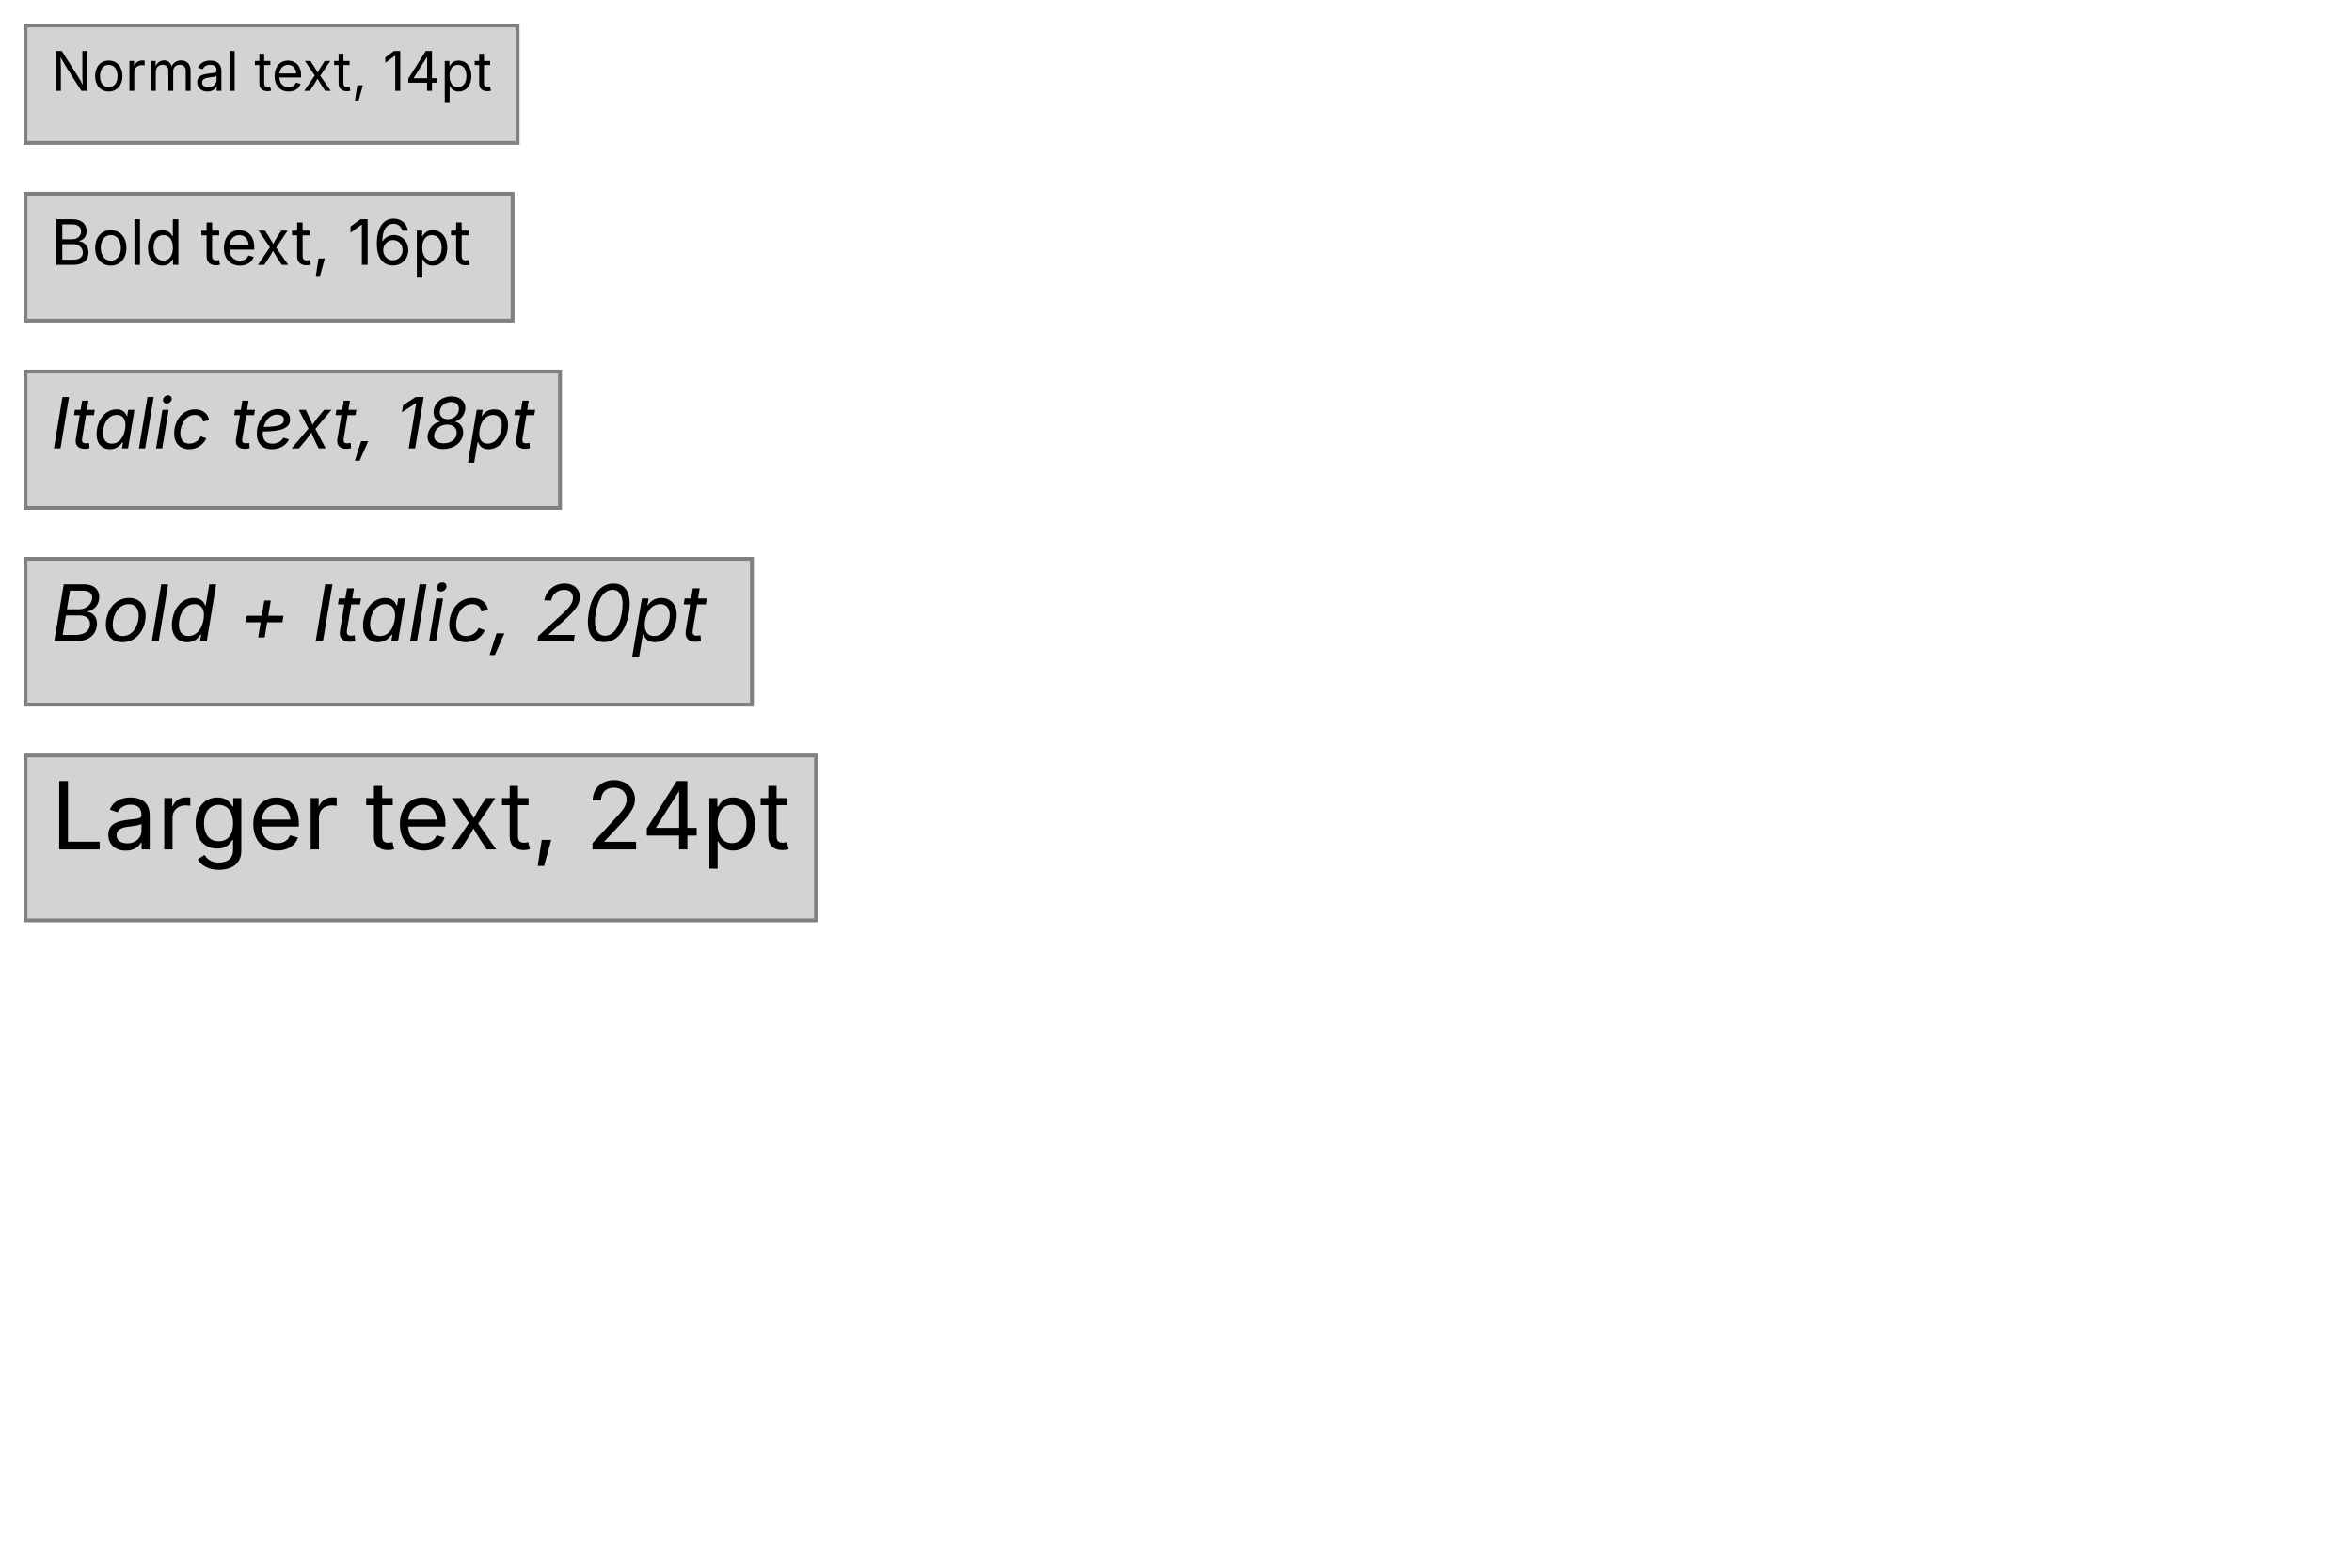
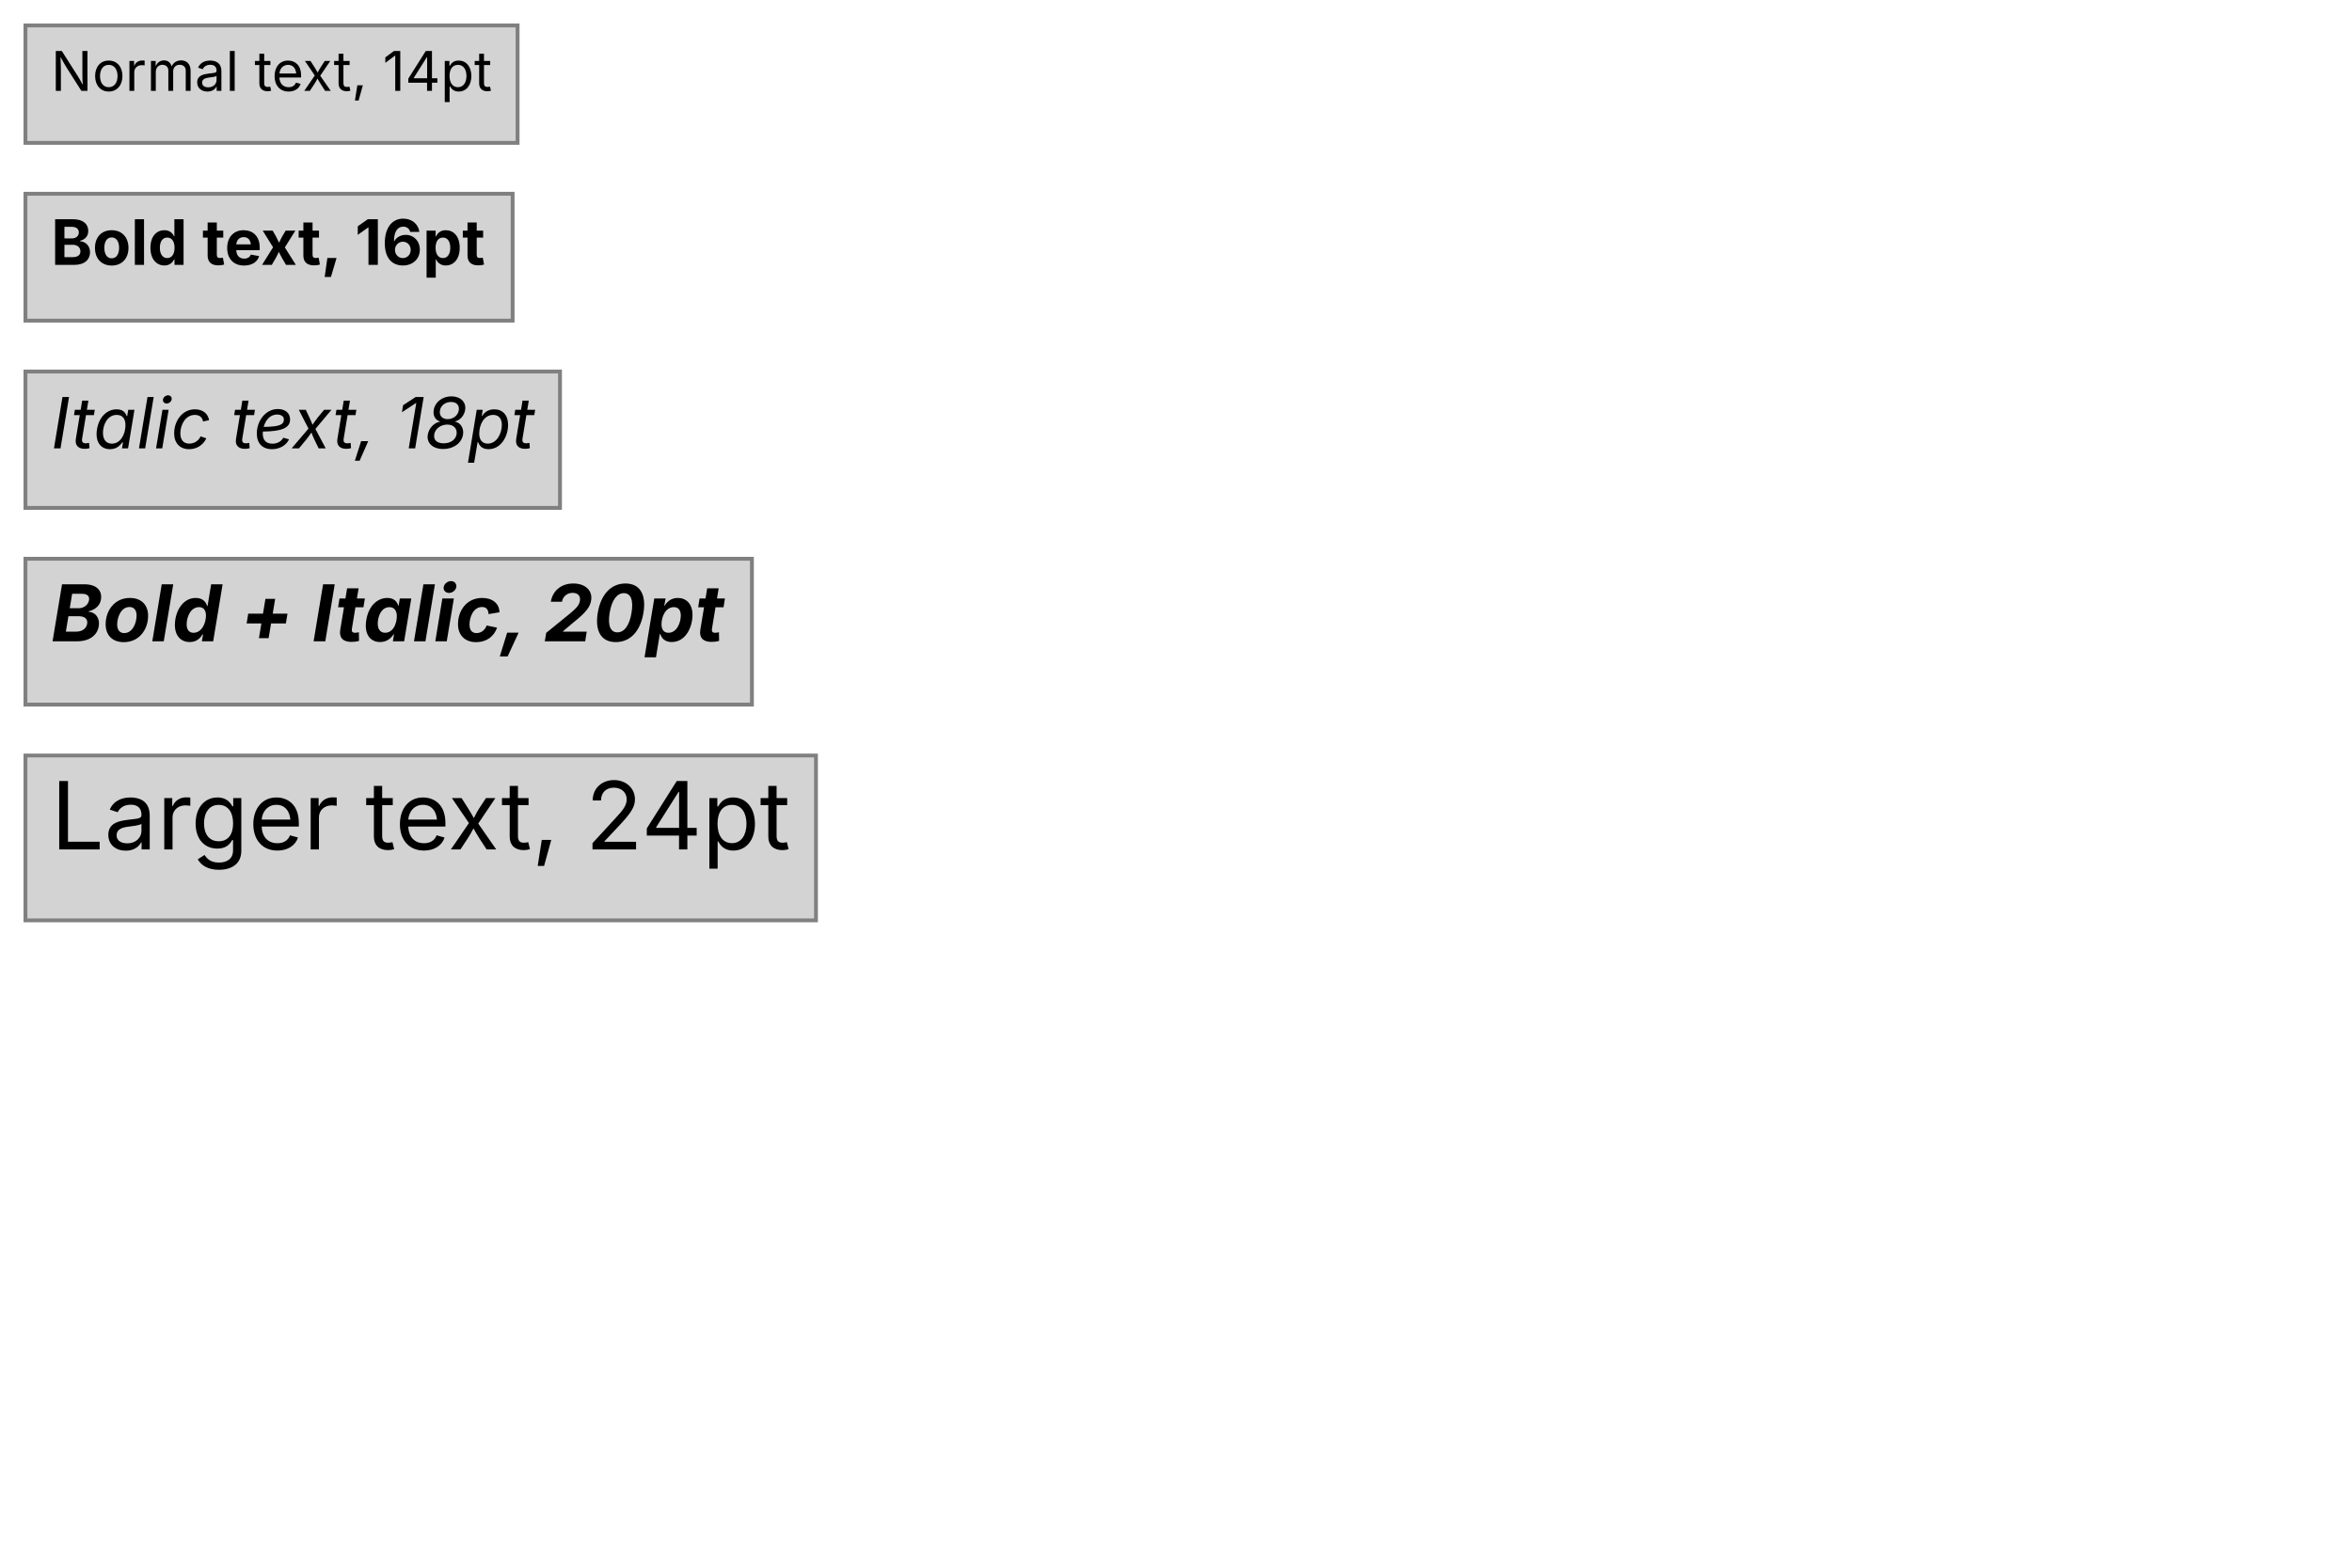
<svg xmlns="http://www.w3.org/2000/svg" width="600" height="400" viewBox="0 0 600 400">
  <rect x="7" y="7" width="124.53" height="28.94" fill="#D3D3D3" />
  <text x="13" y="13" fill="#000000" text-anchor="start" dominant-baseline="text-before-edge" font-size="14" font-family="Inter" xml:space="preserve">Normal text, 14pt</text>
  <rect x="6.5" y="6.5" width="125.53" height="29.94" fill="none" stroke="#808080" />
  <rect x="7" y="49.94" width="123.26" height="31.36" fill="#D3D3D3" />
-   <text x="13" y="55.94" fill="#000000" text-anchor="start" dominant-baseline="text-before-edge" font-size="16" font-family="Inter" font-weight="Xui.Core.Canvas.FontWeight" xml:space="preserve">Bold text, 16pt</text>
+   <text x="13" y="55.94" fill="#000000" text-anchor="start" dominant-baseline="text-before-edge" font-size="16" font-family="Inter" font-weight="700" xml:space="preserve">Bold text, 16pt</text>
  <rect x="6.5" y="49.44" width="124.26" height="32.36" fill="none" stroke="#808080" />
  <rect x="7" y="95.3" width="135.35" height="33.78" fill="#D3D3D3" />
  <text x="13" y="101.3" fill="#000000" text-anchor="start" dominant-baseline="text-before-edge" font-size="18" font-family="Inter" font-style="italic" xml:space="preserve">Italic text, 18pt</text>
  <rect x="6.5" y="94.8" width="136.35" height="34.78" fill="none" stroke="#808080" />
  <rect x="7" y="143.08" width="184.31" height="36.2" fill="#D3D3D3" />
-   <text x="13" y="149.08" fill="#000000" text-anchor="start" dominant-baseline="text-before-edge" font-size="20" font-family="Inter" font-weight="Xui.Core.Canvas.FontWeight" font-style="italic" xml:space="preserve">Bold + Italic, 20pt</text>
+   <text x="13" y="149.08" fill="#000000" text-anchor="start" dominant-baseline="text-before-edge" font-size="20" font-family="Inter" font-weight="700" font-style="italic" xml:space="preserve">Bold + Italic, 20pt</text>
  <rect x="6.5" y="142.58" width="185.31" height="37.2" fill="none" stroke="#808080" />
  <rect x="7" y="193.28" width="200.65" height="41.04" fill="#D3D3D3" />
  <text x="13" y="199.28" fill="#000000" text-anchor="start" dominant-baseline="text-before-edge" font-size="24" font-family="Inter" xml:space="preserve">Larger text, 24pt</text>
  <rect x="6.5" y="192.78" width="201.65" height="42.04" fill="none" stroke="#808080" />
</svg>
